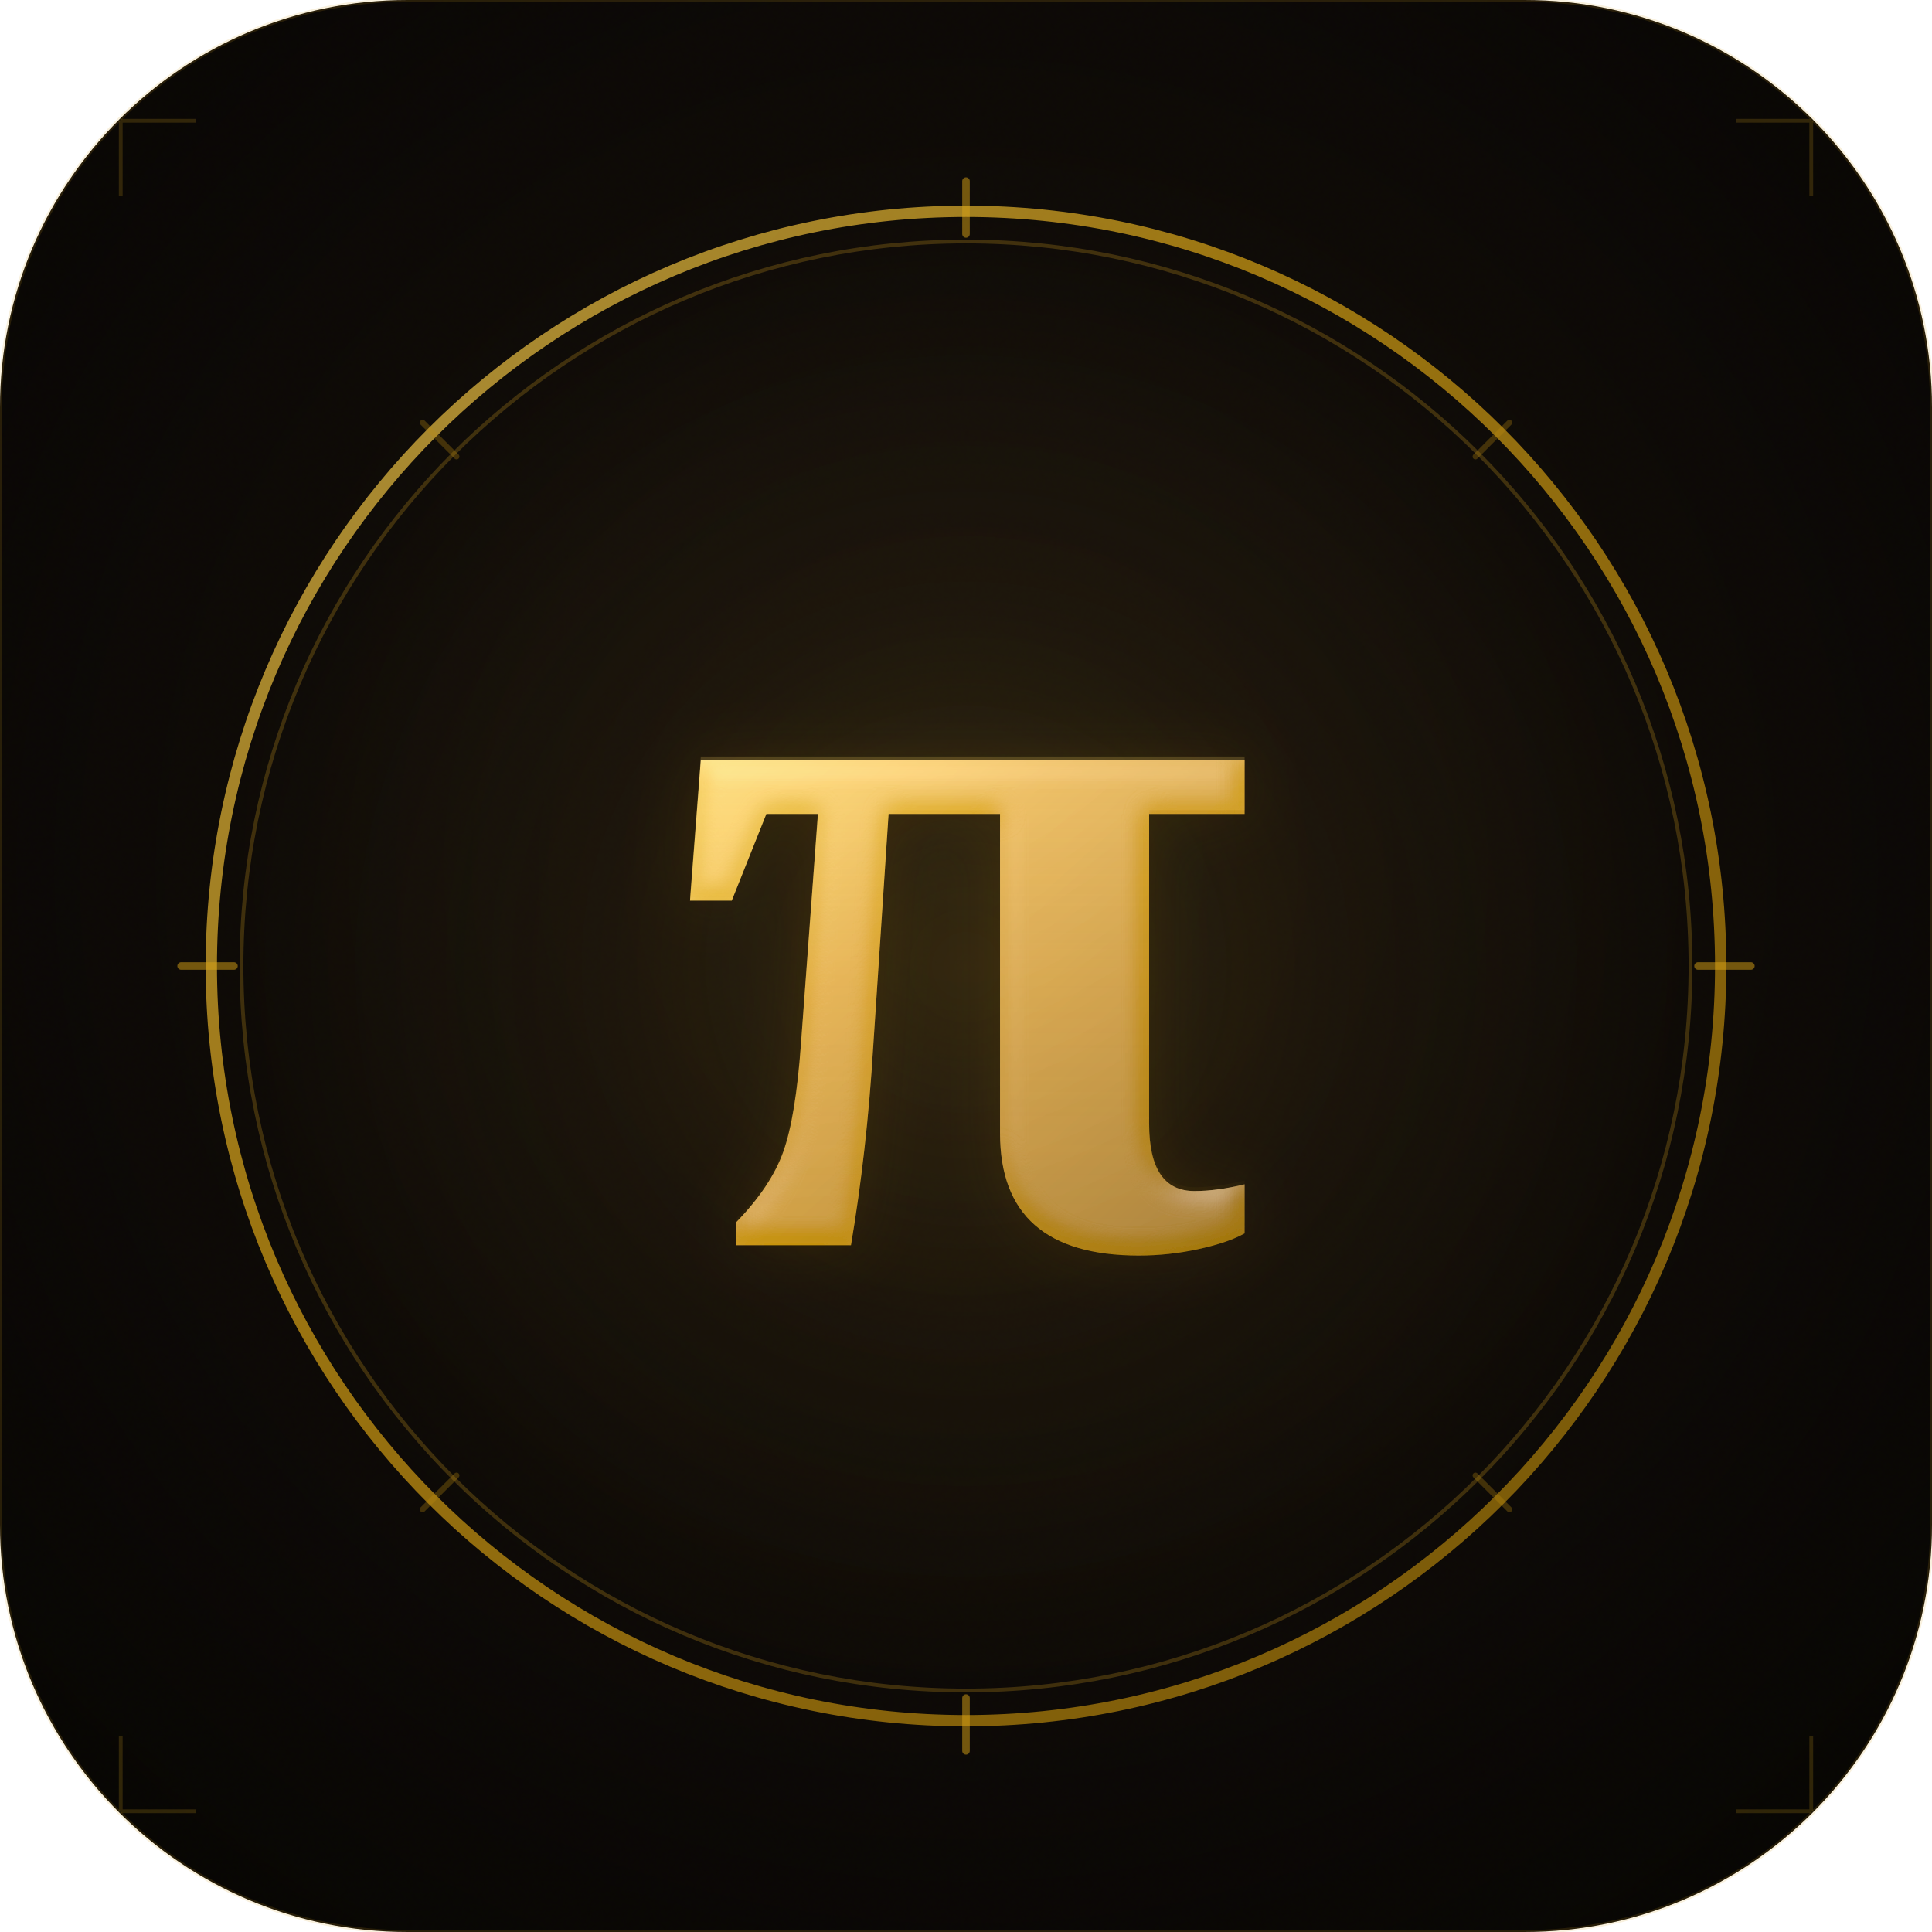
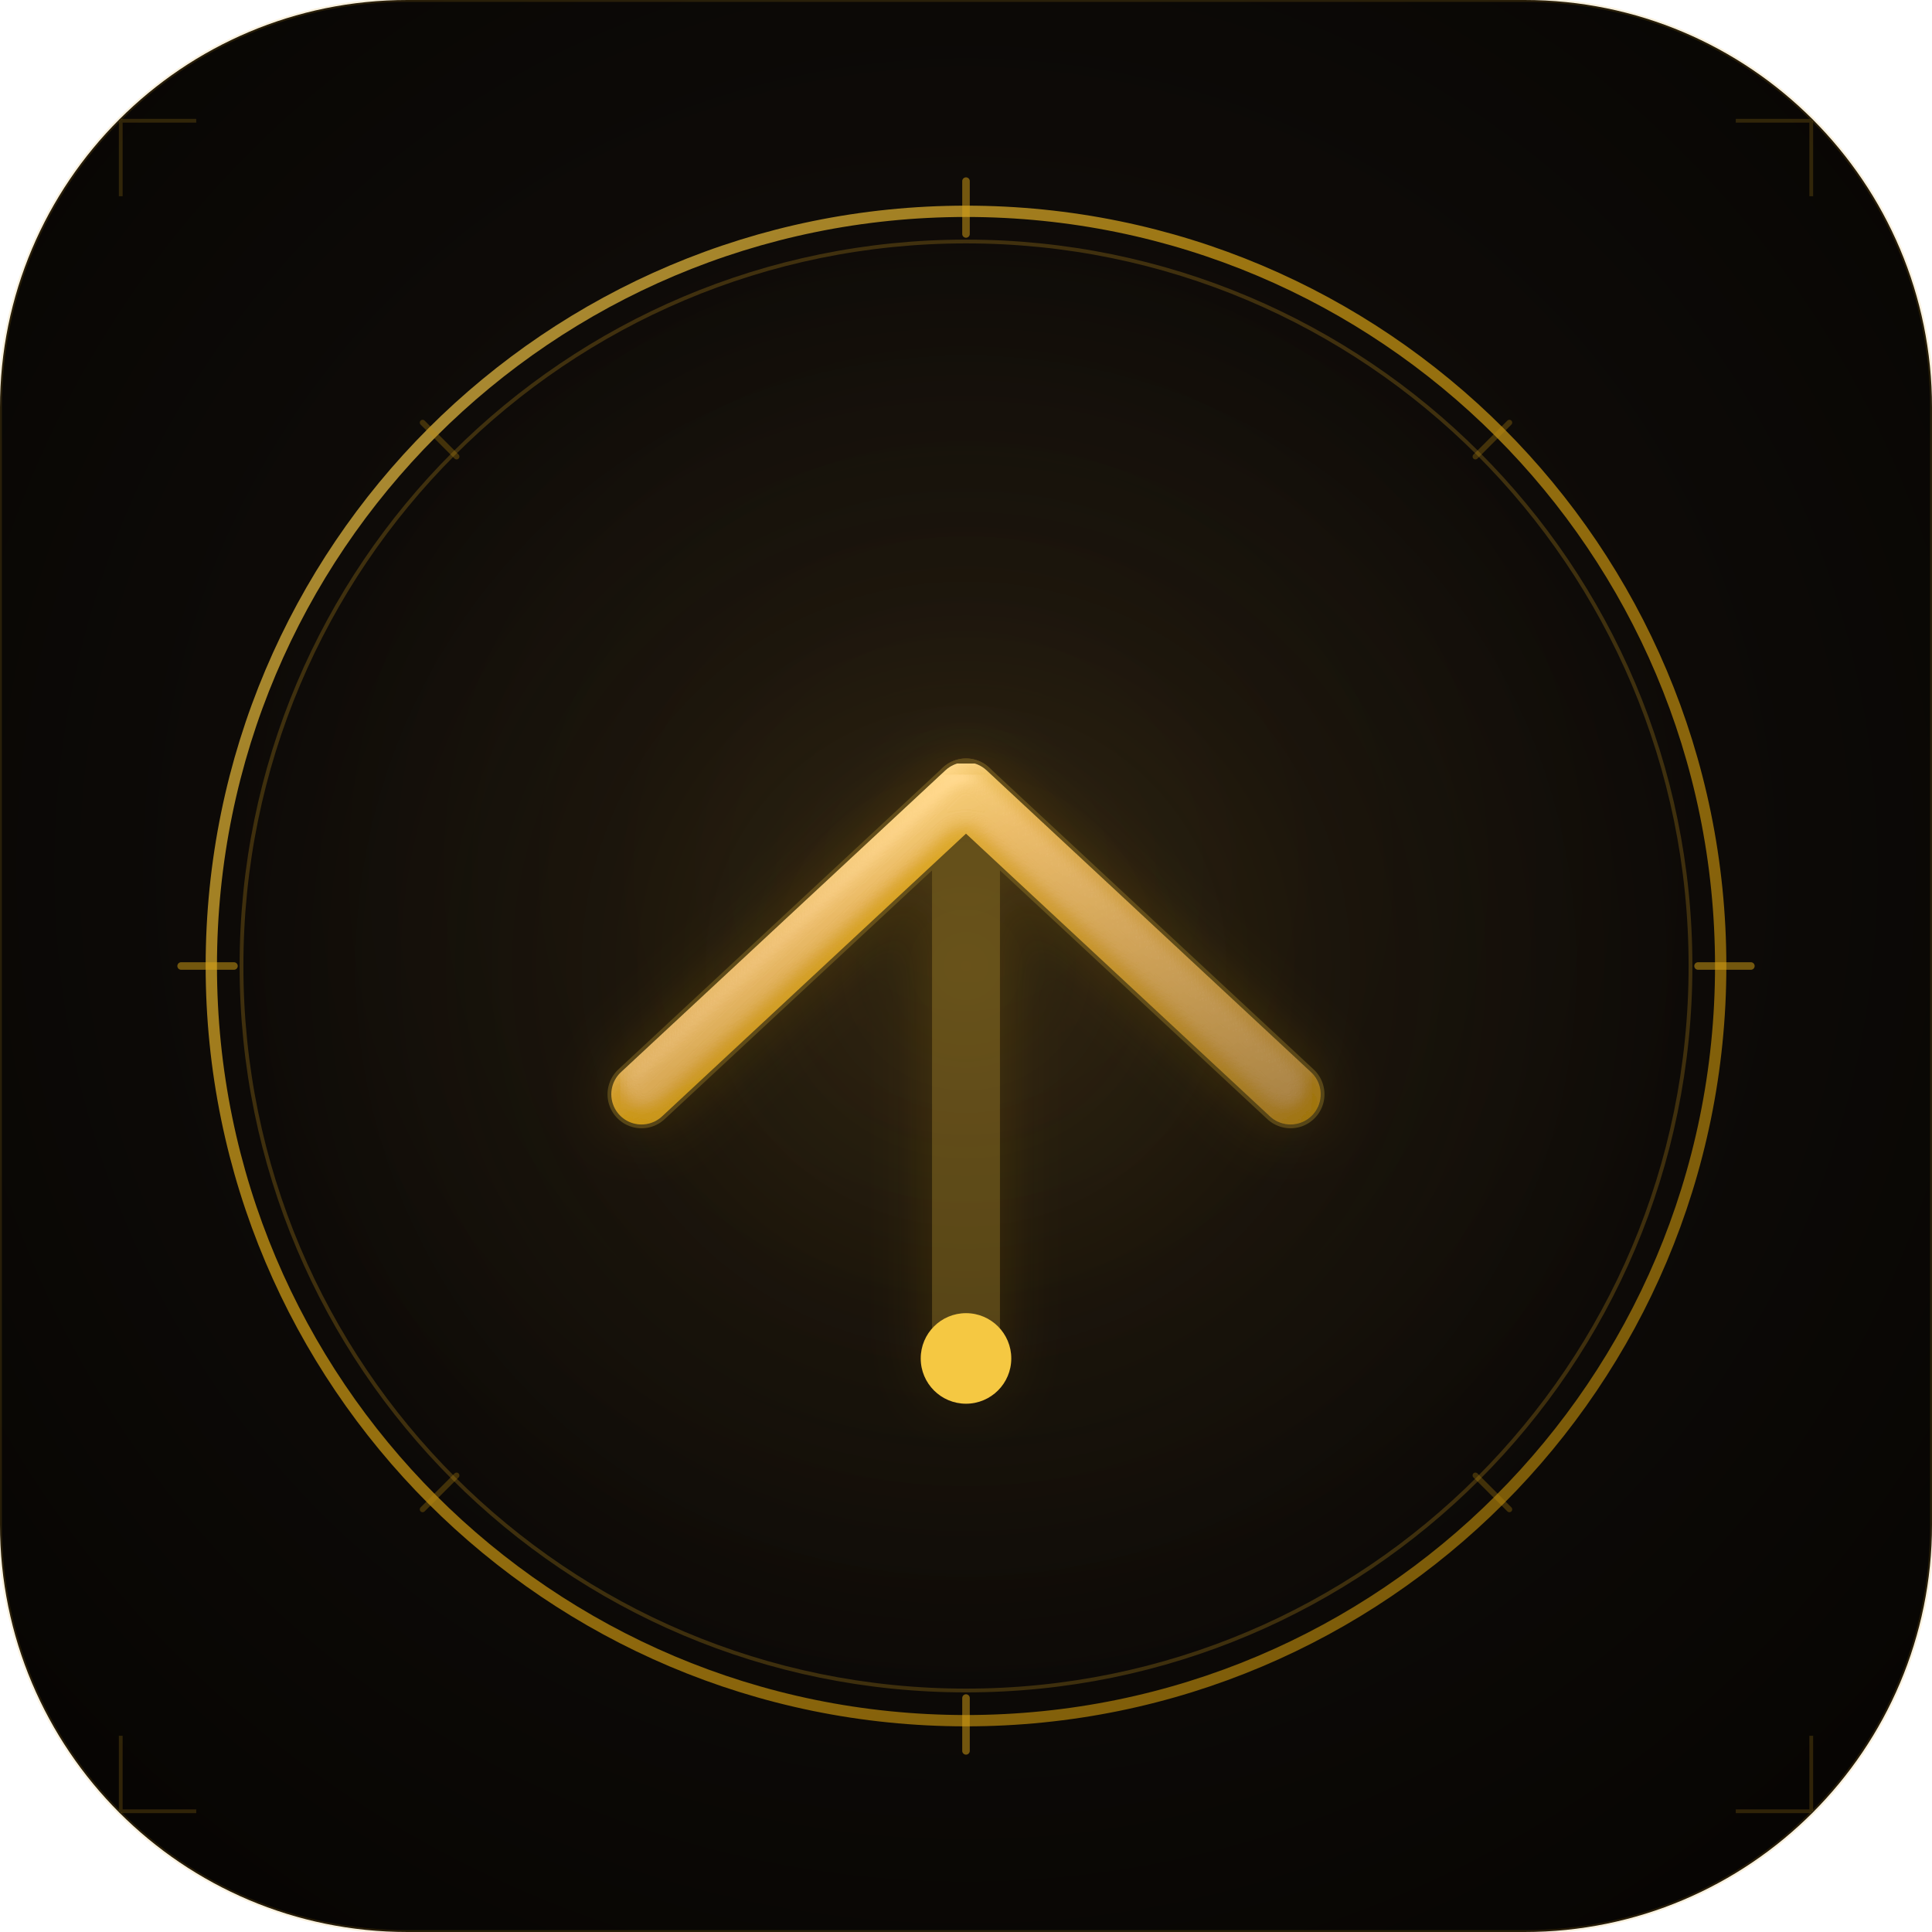
<svg xmlns="http://www.w3.org/2000/svg" width="512" height="512" viewBox="0 0 512 512">
  <defs>
    <radialGradient id="ink-bg" cx="50%" cy="45%" r="65%">
      <stop offset="0%" stop-color="#17120e" />
      <stop offset="60%" stop-color="#0d0a07" />
      <stop offset="100%" stop-color="#070503" />
    </radialGradient>
    <linearGradient id="amber-seal" x1="0" y1="0" x2="1" y2="1">
      <stop offset="0%" stop-color="#f5d060" />
      <stop offset="35%" stop-color="#d9a316" />
      <stop offset="65%" stop-color="#c08d0e" />
      <stop offset="100%" stop-color="#a07508" />
    </linearGradient>
    <radialGradient id="impression-glow" cx="50%" cy="50%" r="50%">
      <stop offset="0%" stop-color="#d4a020" stop-opacity="0.15" />
      <stop offset="50%" stop-color="#d4a020" stop-opacity="0.05" />
      <stop offset="100%" stop-color="#d4a020" stop-opacity="0" />
    </radialGradient>
-     <linearGradient id="edge-light" x1="0" y1="0" x2="0" y2="1">
-       <stop offset="0%" stop-color="#f5d060" stop-opacity="0.6" />
-       <stop offset="50%" stop-color="#d9a316" stop-opacity="0.3" />
-       <stop offset="100%" stop-color="#a07508" stop-opacity="0.1" />
-     </linearGradient>
-     <filter id="grain" x="-10%" y="-10%" width="120%" height="120%">
-       <feTurbulence type="fractalNoise" baseFrequency="0.65" numOctaves="4" stitchTiles="stitch" result="noise" />
-       <feColorMatrix type="saturate" values="0" in="noise" result="gray-noise" />
-       <feBlend in="SourceGraphic" in2="gray-noise" mode="multiply" result="grained" />
-       <feComponentTransfer in="grained">
-         <feFuncA type="linear" slope="1" />
-       </feComponentTransfer>
+     <filter id="amber-glow" x="-20%" y="-20%" width="140%" height="140%">
+       <feGaussianBlur in="SourceGraphic" stdDeviation="8" result="glow" />
+       <feColorMatrix in="glow" type="matrix" values="1 0 0 0 0.1  0 0.8 0 0 0.05  0 0 0.2 0 0  0 0 0 0.5 0" result="colored-glow" />
+       <feMerge>
+         <feMergeNode in="colored-glow" />
+         <feMergeNode in="SourceGraphic" />
+       </feMerge>
    </filter>
    <filter id="letterpress" x="-5%" y="-5%" width="110%" height="110%">
      <feGaussianBlur in="SourceAlpha" stdDeviation="3" result="blur" />
      <feSpecularLighting in="blur" surfaceScale="5" specularConstant="0.6" specularExponent="25" result="spec">
        <fePointLight x="200" y="100" z="300" />
      </feSpecularLighting>
      <feComposite in="spec" in2="SourceAlpha" operator="in" result="spec-out" />
      <feComposite in="SourceGraphic" in2="spec-out" operator="arithmetic" k1="0" k2="1" k3="0.4" k4="0" />
    </filter>
-     <filter id="amber-glow" x="-20%" y="-20%" width="140%" height="140%">
-       <feGaussianBlur in="SourceGraphic" stdDeviation="8" result="glow" />
-       <feColorMatrix in="glow" type="matrix" values="1 0 0 0 0.1  0 0.8 0 0 0.05  0 0 0.2 0 0  0 0 0 0.5 0" result="colored-glow" />
-       <feMerge>
-         <feMergeNode in="colored-glow" />
-         <feMergeNode in="SourceGraphic" />
-       </feMerge>
-     </filter>
    <clipPath id="round-clip">
      <rect width="512" height="512" rx="108" />
    </clipPath>
  </defs>
  <g clip-path="url(#round-clip)">
    <rect width="512" height="512" fill="url(#ink-bg)" />
-     <rect width="512" height="512" fill="#1a1510" opacity="0.08" filter="url(#grain)" />
    <circle cx="256" cy="256" r="200" fill="none" stroke="url(#amber-seal)" stroke-width="3" opacity="0.7" />
    <circle cx="256" cy="256" r="192" fill="none" stroke="#d4a020" stroke-width="1" opacity="0.25" />
    <circle cx="256" cy="256" r="190" fill="url(#impression-glow)" />
-     <text x="256" y="330" font-family="Georgia, 'Times New Roman', serif" font-size="280" font-weight="700" fill="#d4a020" opacity="0.2" filter="url(#amber-glow)" text-anchor="middle">π</text>
-     <text x="256" y="330" font-family="Georgia, 'Times New Roman', serif" font-size="280" font-weight="700" fill="url(#amber-seal)" filter="url(#letterpress)" text-anchor="middle">π</text>
-     <text x="256" y="329" font-family="Georgia, 'Times New Roman', serif" font-size="280" font-weight="700" fill="url(#edge-light)" opacity="0.35" text-anchor="middle">π</text>
+     <g filter="url(#amber-glow)" opacity="0.3">
+       <path d="M170 290 L256 210 L342 290" stroke="#e8b830" stroke-width="18" stroke-linecap="round" stroke-linejoin="round" fill="none" />
+       <path d="M256 210 L256 360" stroke="#e8b830" stroke-width="18" stroke-linecap="round" fill="none" />
+     </g>
+     <g filter="url(#letterpress)">
+       <path d="M170 290 L256 210 L342 290" stroke="url(#amber-seal)" stroke-width="16" stroke-linecap="round" stroke-linejoin="round" fill="none" />
+       <path d="M256 210 L256 360" stroke="url(#amber-seal)" stroke-width="16" stroke-linecap="round" fill="none" />
+     </g>
+     <circle cx="256" cy="360" r="12" fill="#f5c842" />
    <line x1="256" y1="48" x2="256" y2="62" stroke="#d9a316" stroke-width="2" opacity="0.5" stroke-linecap="round" />
    <line x1="256" y1="450" x2="256" y2="464" stroke="#d9a316" stroke-width="2" opacity="0.5" stroke-linecap="round" />
    <line x1="48" y1="256" x2="62" y2="256" stroke="#d9a316" stroke-width="2" opacity="0.5" stroke-linecap="round" />
    <line x1="450" y1="256" x2="464" y2="256" stroke="#d9a316" stroke-width="2" opacity="0.5" stroke-linecap="round" />
    <line x1="112" y1="112" x2="121" y2="121" stroke="#c08d0e" stroke-width="1.5" opacity="0.3" stroke-linecap="round" />
    <line x1="400" y1="112" x2="391" y2="121" stroke="#c08d0e" stroke-width="1.5" opacity="0.3" stroke-linecap="round" />
    <line x1="112" y1="400" x2="121" y2="391" stroke="#c08d0e" stroke-width="1.5" opacity="0.3" stroke-linecap="round" />
    <line x1="400" y1="400" x2="391" y2="391" stroke="#c08d0e" stroke-width="1.5" opacity="0.3" stroke-linecap="round" />
    <g opacity="0.2" stroke="#d4a020" stroke-width="1" fill="none">
      <line x1="32" y1="32" x2="52" y2="32" />
      <line x1="32" y1="32" x2="32" y2="52" />
      <line x1="480" y1="32" x2="460" y2="32" />
      <line x1="480" y1="32" x2="480" y2="52" />
      <line x1="32" y1="480" x2="52" y2="480" />
      <line x1="32" y1="480" x2="32" y2="460" />
      <line x1="480" y1="480" x2="460" y2="480" />
      <line x1="480" y1="480" x2="480" y2="460" />
    </g>
  </g>
  <rect width="512" height="512" rx="108" fill="none" stroke="#d4a020" stroke-width="1" opacity="0.15" />
</svg>
